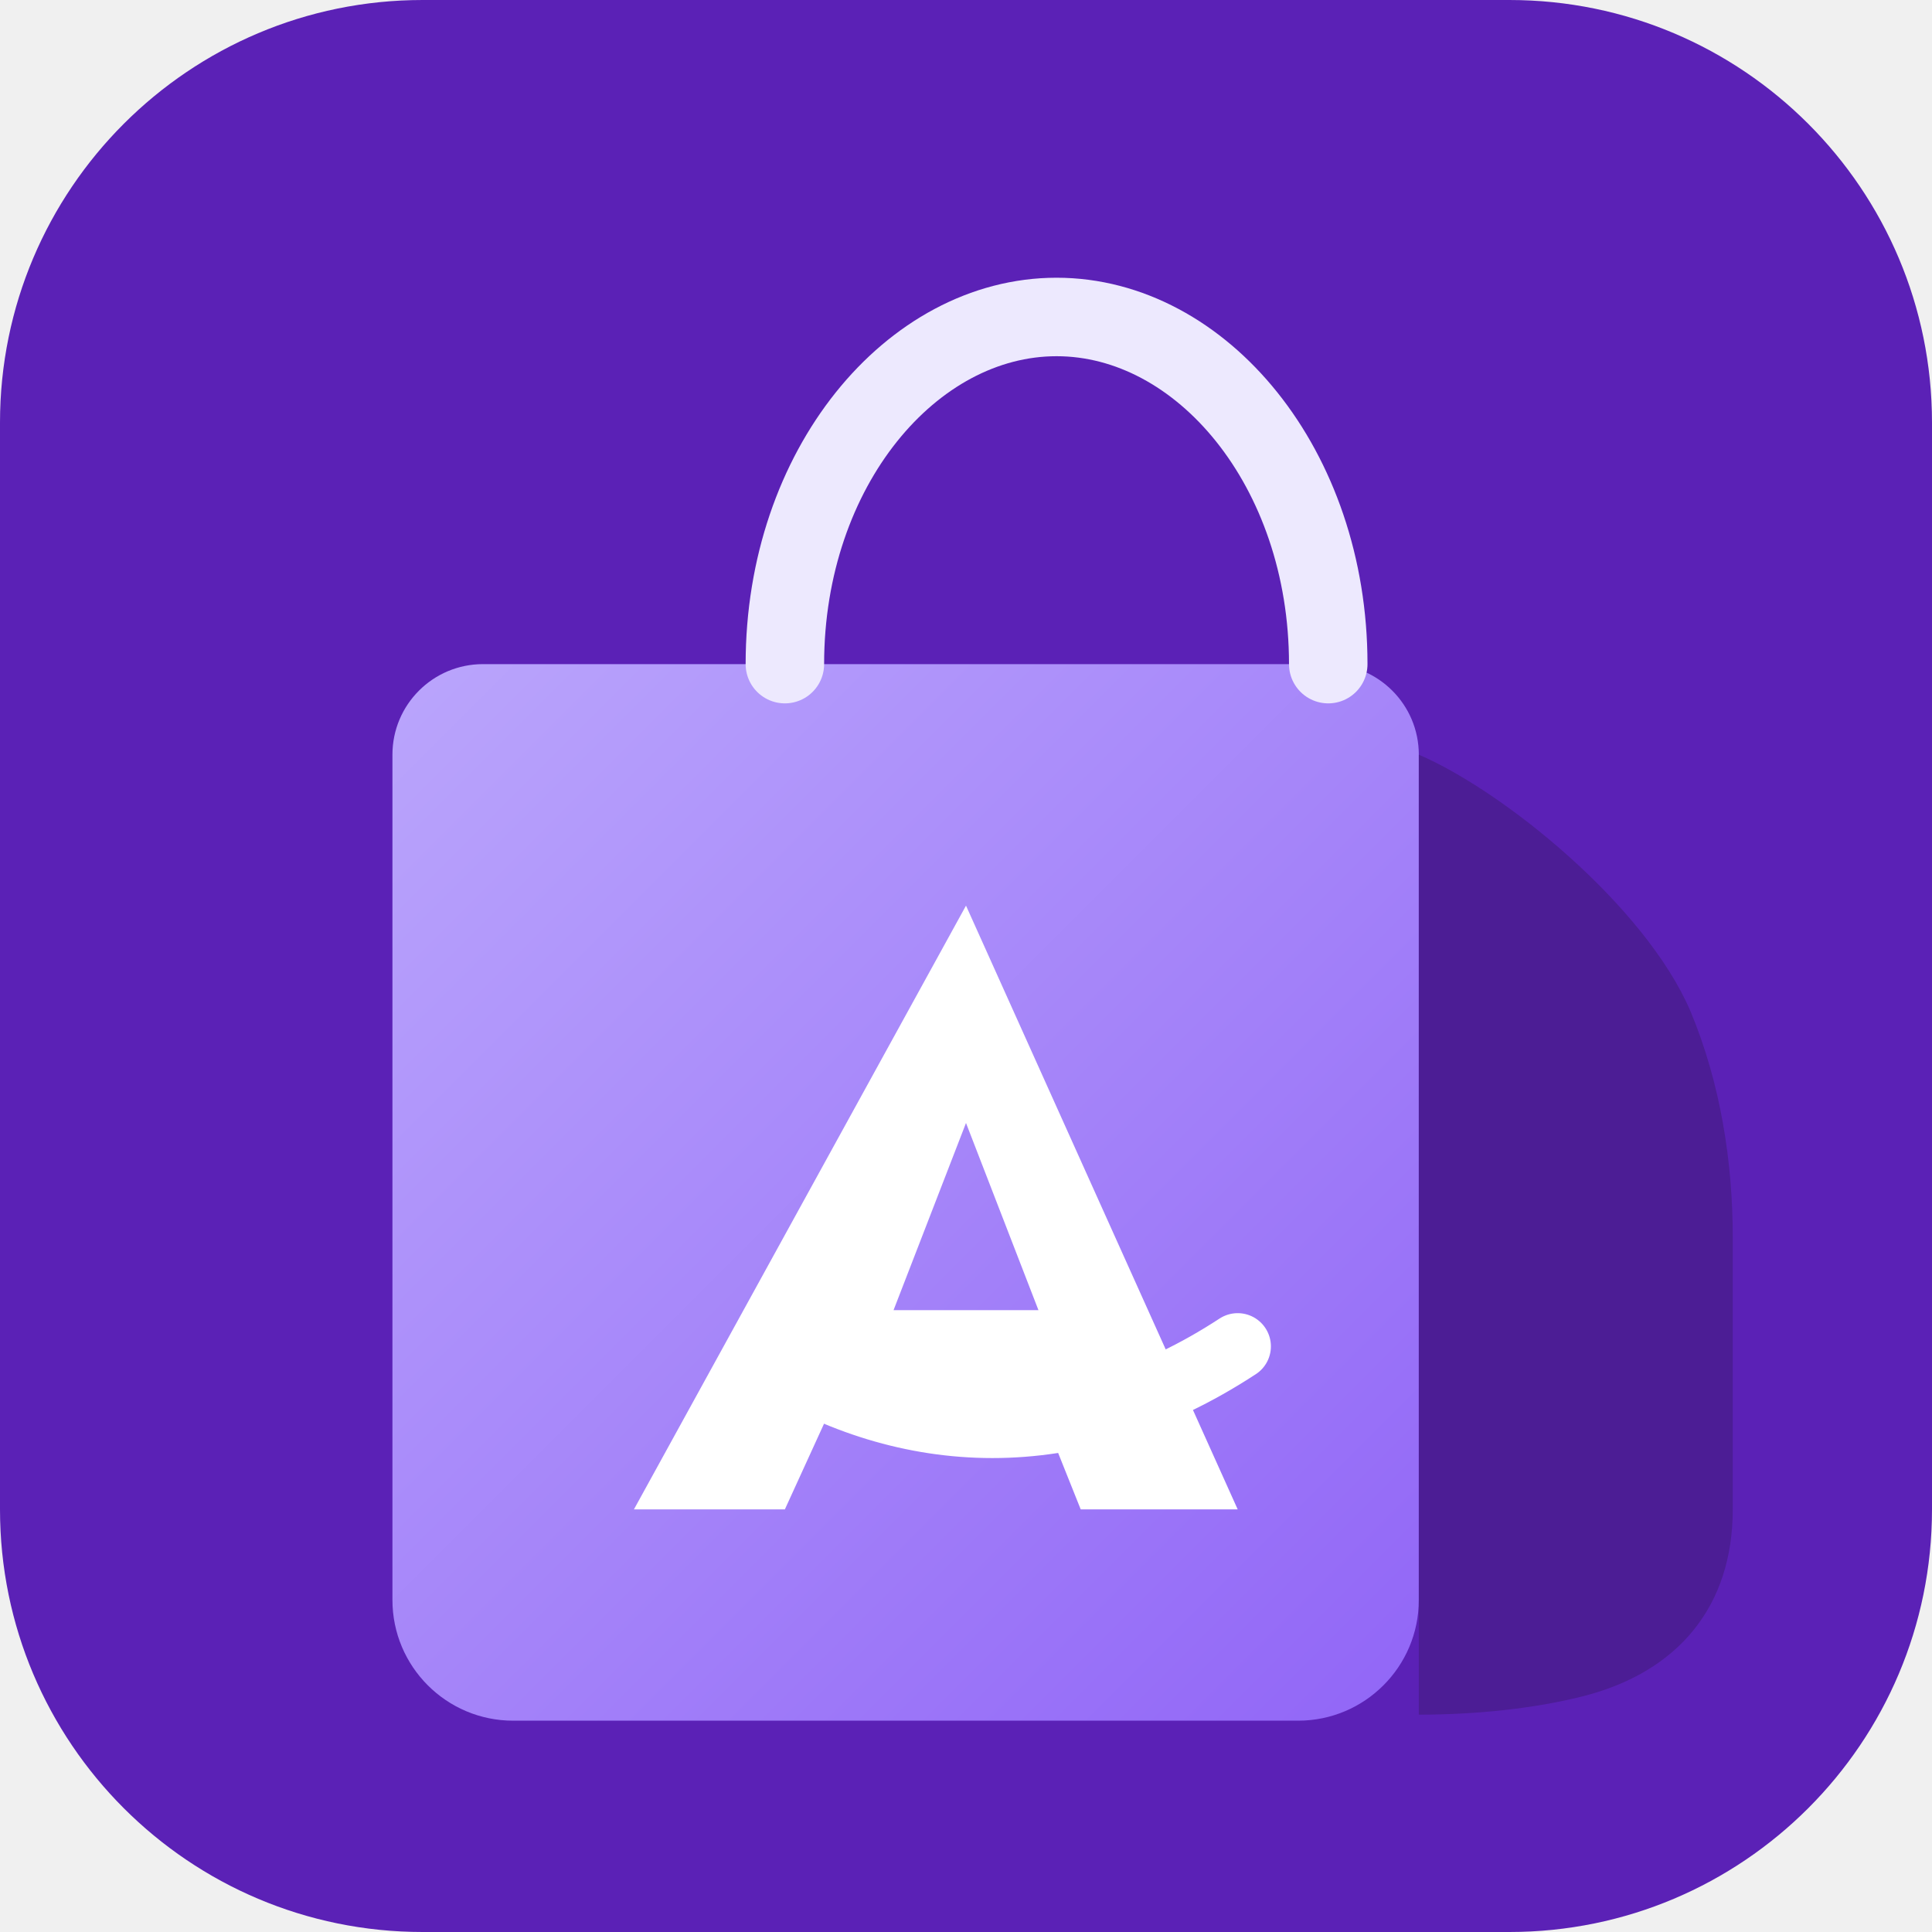
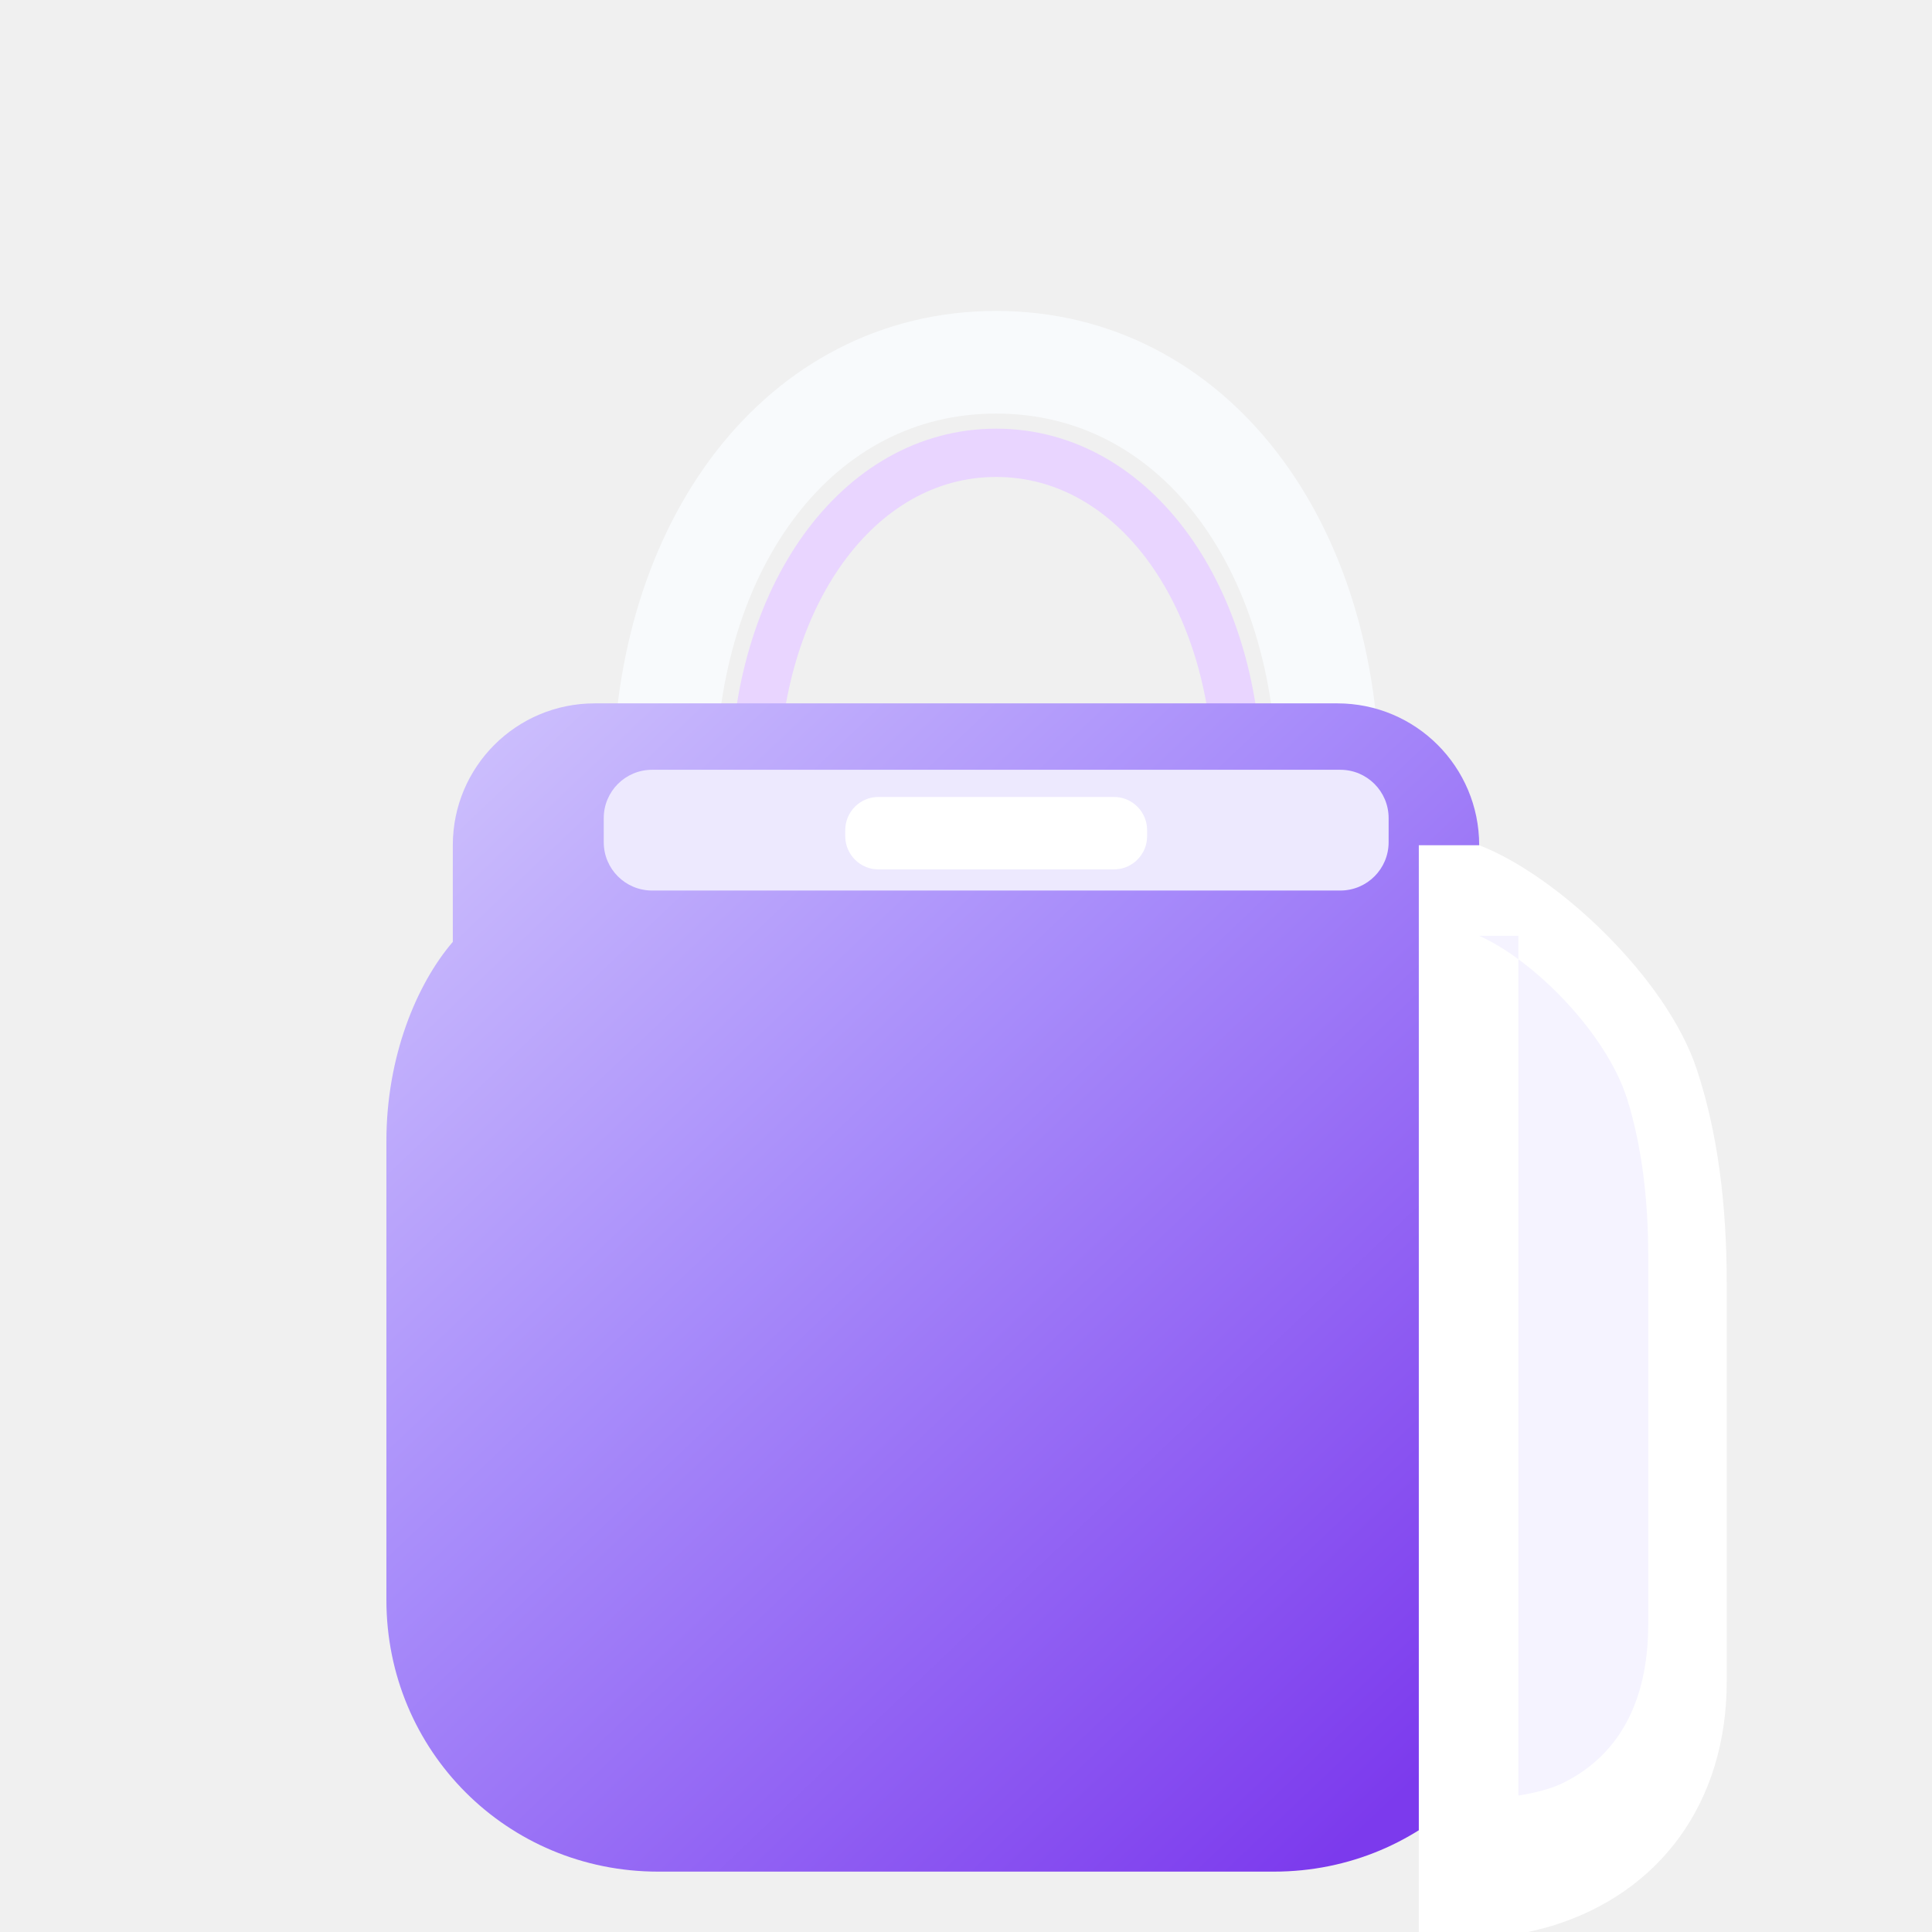
<svg xmlns="http://www.w3.org/2000/svg" viewBox="0 0 64 64" role="img" aria-label="AcctSuite">
  <defs>
-     <linearGradient id="g" x1="8" y1="10" x2="56" y2="58" gradientUnits="userSpaceOnUse">
-       <stop stop-color="#C4B5FD" />
-       <stop offset="1" stop-color="#8B5CF6" />
+     <linearGradient id="g" x1="10" y1="18" x2="48" y2="58" gradientUnits="userSpaceOnUse">
+       <stop stop-color="#DDD6FE" />
+       <stop offset="0.5" stop-color="#A78BFA" />
+       <stop offset="1" stop-color="#7C3AED" />
    </linearGradient>
  </defs>
-   <rect width="64" height="64" rx="14" fill="#5B21B6" />
-   <path fill="url(#g)" d="M16 22h28a3 3 0 0 1 3 3v28a4 4 0 0 1-4 4H17a4 4 0 0 1-4-4V25a3 3 0 0 1 3-3z" />
-   <path fill="#4C1D95" d="M47 25c2.8 1.2 7.5 5 9 8.5 1 2.4 1.4 5 1.4 7.5V50c0 3.2-1.8 5.4-5 6.2-1.6.4-3.5.6-5.4.6V25z" />
-   <path fill="none" stroke="#EDE9FE" stroke-width="2.6" stroke-linecap="round" d="M26 22c0-6.5 4.2-11.5 9-11.5S44 15.5 44 22" />
-   <path fill="#fff" d="M32 30l9 20h-5.2l-1.4-3.5h-6.8L26 50h-5l11-20zm0 7.2l-2.4 6.2h4.8L32 37.2z" />
-   <path fill="none" stroke="#fff" stroke-width="2.2" stroke-linecap="round" d="M25.5 45c4.5 2.8 10 3.2 15.5-.4" />
+   <path fill="none" stroke="#F8FAFC" stroke-width="3.4" stroke-linecap="round" d="M22 26c0-8 4.5-14 11-14s11 6 11 14" />
+   <path fill="none" stroke="#E9D5FF" stroke-width="1.6" stroke-linecap="round" d="M25 26c0-6.2 3.4-11 8-11s8 4.8 8 11" />
+   <path fill="url(#g)" d="M15 28c0-2.6 2.1-4.7 4.7-4.7h24.6c2.6 0 4.7 2.1 4.7 4.7v3.2c1.2 1.4 2.2 3.8 2.2 6.6v15.2c0 5-4 9-9 9H21.8c-5 0-9-4-9-9V37.8c0-2.8 1-5.2 2.2-6.6V28z" />
+   <path fill="#FFFFFF" d="M49 28c2.6 1 6.2 4.4 7.2 7.4.7 2.1 1 4.5 1 7.1v13.2c0 4-2.2 7-5.8 8.1-1.4.4-2.9.6-4.4.7V28z" />
+   <path fill="#F5F3FF" d="M49 31c1.8.8 4.2 3.2 4.9 5.4.5 1.6.7 3.4.7 5.2v12.2c0 2.6-1 4.4-2.9 5.3-.4.18-.9.3-1.4.38V31z" />
+   <rect x="20" y="25.5" width="26" height="4" rx="1.6" fill="#EDE9FE" />
+   <rect x="28" y="26.4" width="10" height="2.4" rx="1.1" fill="#FFFFFF" />
</svg>
